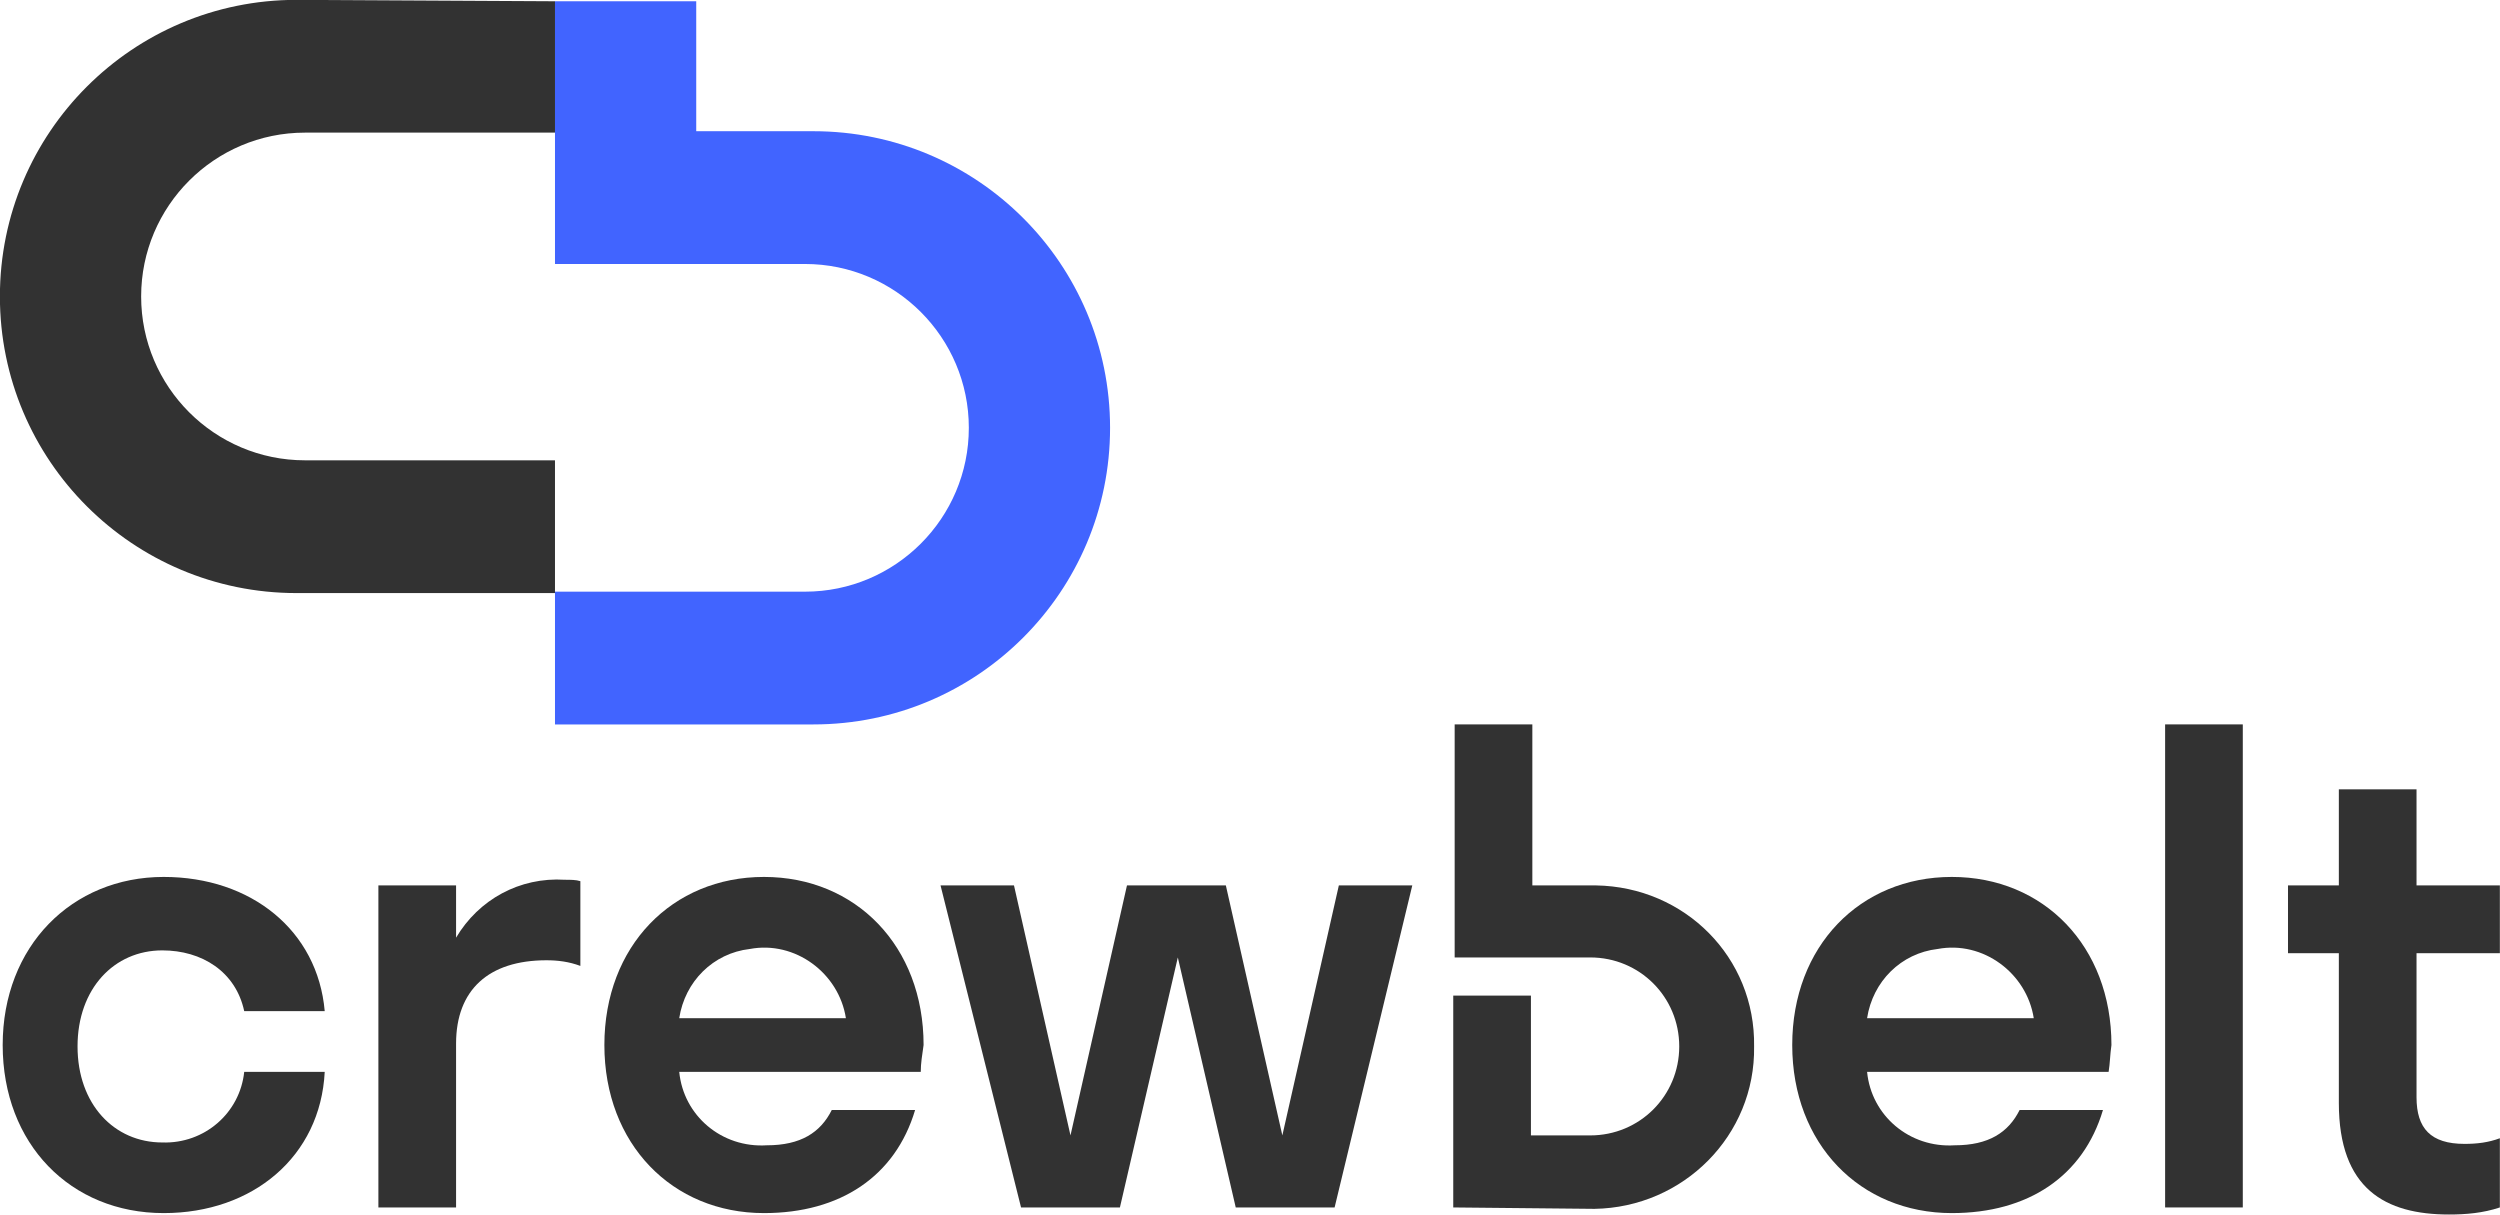
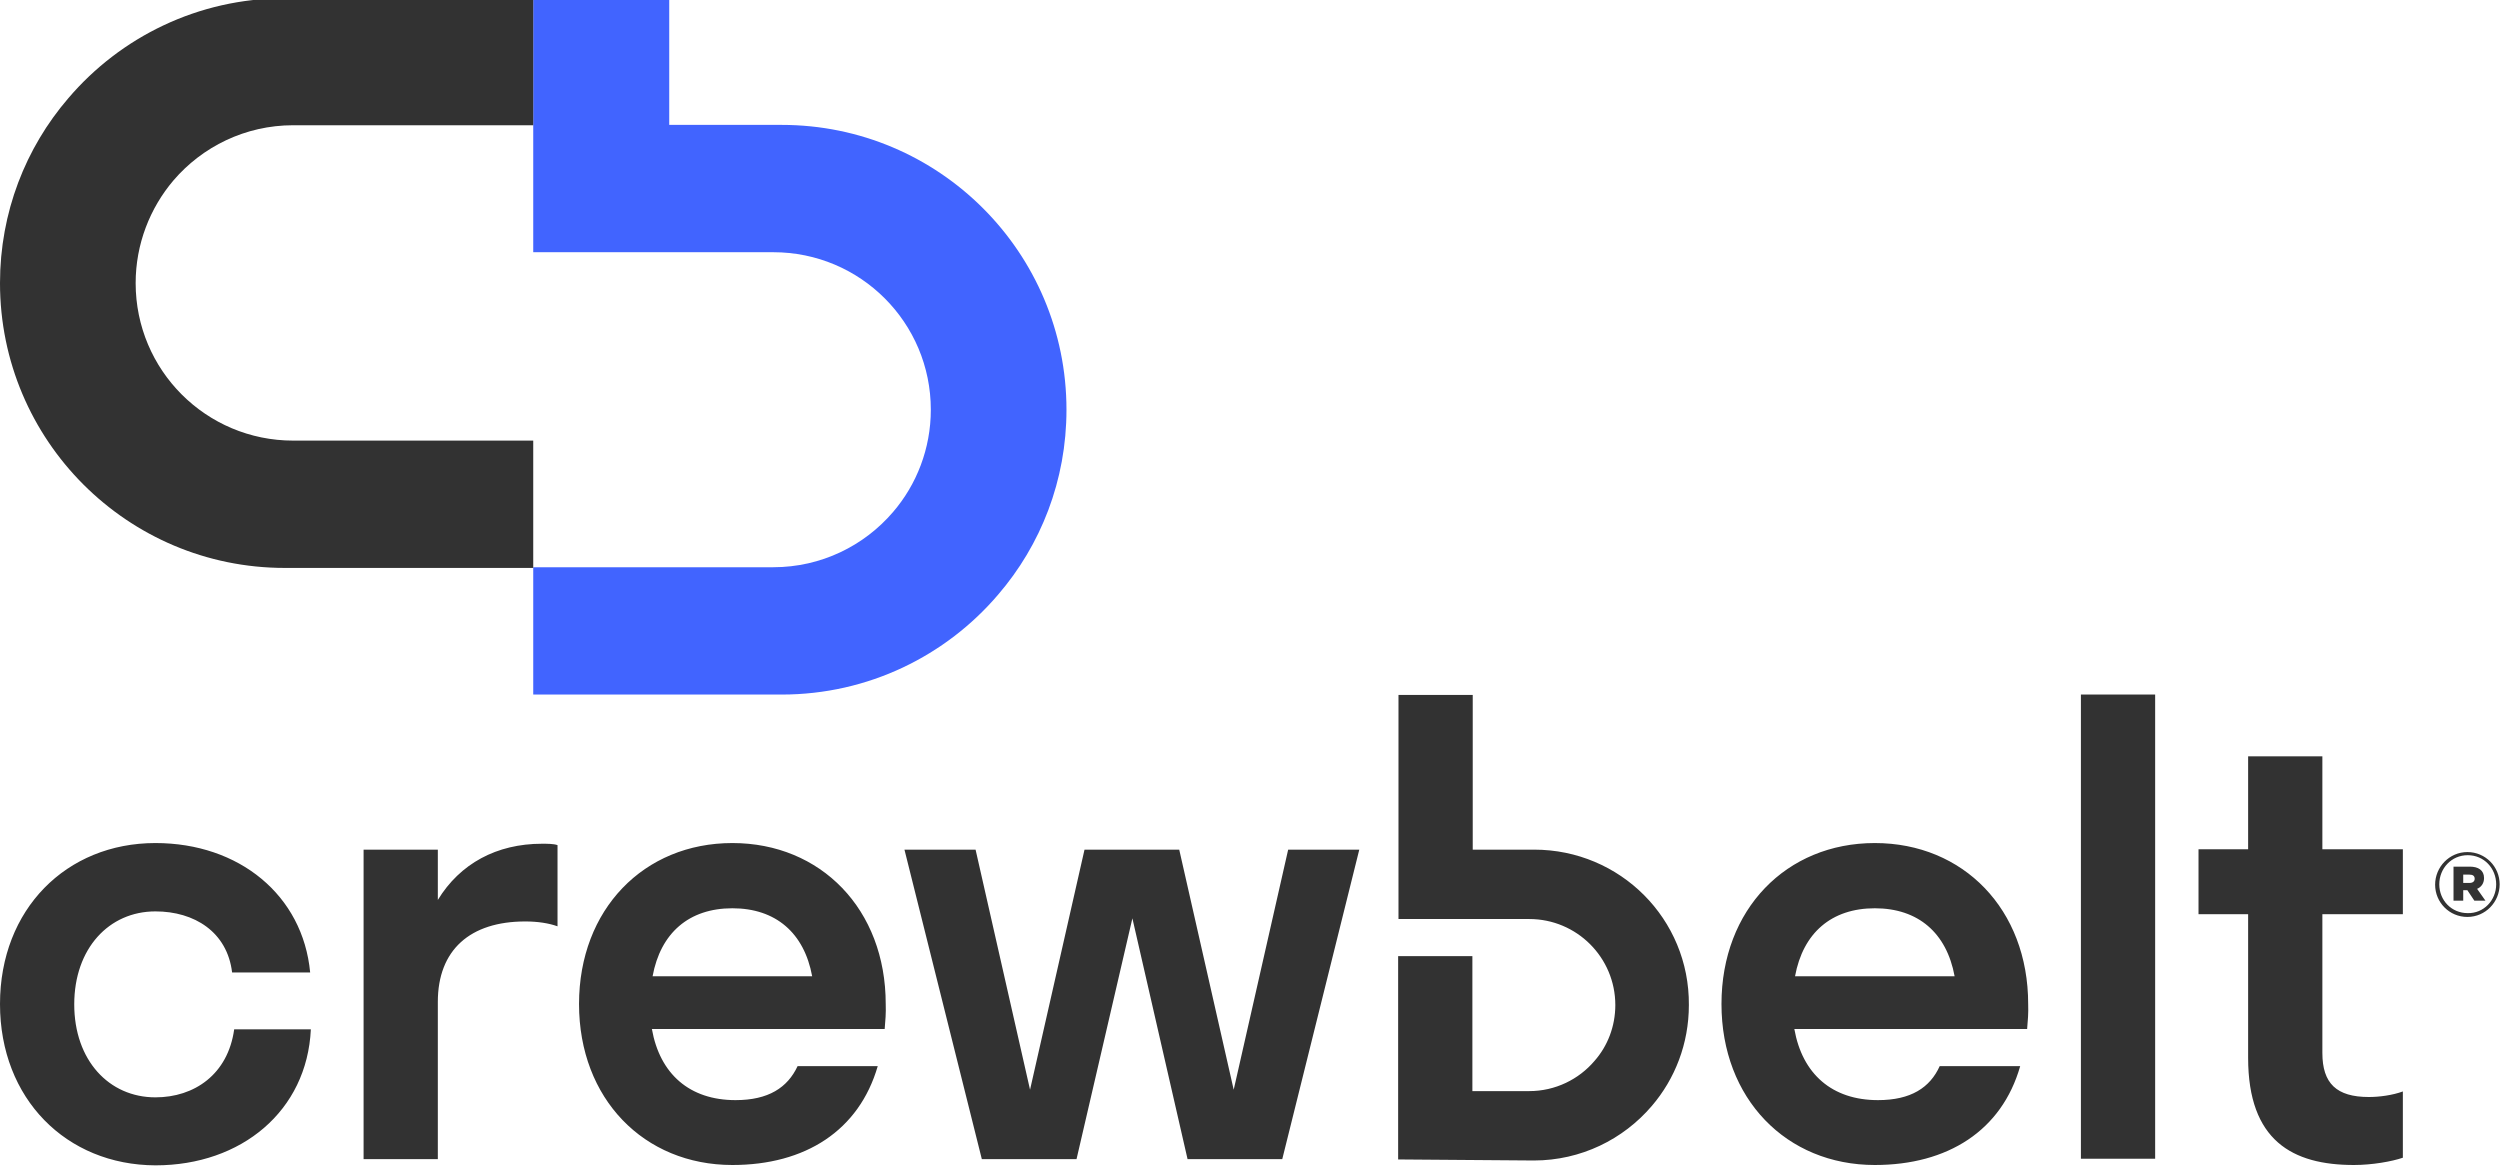
- <svg xmlns="http://www.w3.org/2000/svg" version="1.1" id="logo" x="0" y="0" viewBox="0 0 177 86" xml:space="preserve">
+ <svg xmlns="http://www.w3.org/2000/svg" version="1.1" id="logo" x="0" y="0" viewBox="0 0 720.6 335.8" xml:space="preserve">
  <style>.logo--st0{fill:#323232}</style>
-   <g id="crewbelt" transform="translate(153.69 204.987)">
-     <path id="Path_40" class="logo--st0" d="M-142.2-137.7c-3.4 0-6 2.7-6 6.8s2.6 6.8 6 6.8c3 .1 5.5-2.1 5.8-5h5.7c-.3 6-5.1 10-11.4 10-6.6 0-11.4-4.9-11.4-11.9s4.9-11.9 11.4-11.9c6.2 0 10.9 3.8 11.4 9.5h-5.7c-.6-2.8-3-4.3-5.8-4.3z" />
-     <path id="Path_41" class="logo--st0" d="M-121.4-119.5h-5.5v-22.8h5.5v3.7c1.6-2.7 4.5-4.3 7.7-4.1.4 0 .8 0 1.1.1v6c-.8-.3-1.6-.4-2.4-.4-4.1 0-6.4 2.1-6.4 5.9v11.6z" />
-     <path id="Path_42" class="logo--st0" d="M-88.5-129.1h-17.1c.3 3.1 3 5.4 6.2 5.2 2.4 0 3.8-.9 4.6-2.5h5.9c-1.4 4.7-5.3 7.3-10.7 7.3-6.5 0-11.3-4.9-11.3-11.9s4.8-11.9 11.3-11.9 11.3 4.9 11.3 11.9c-.1.7-.2 1.3-.2 1.9zm-17.1-3.8h11.8c-.5-3.2-3.6-5.5-6.8-4.9-2.6.3-4.6 2.3-5 4.9z" />
-     <path id="Path_43" class="logo--st0" d="M-59.2-119.5h-7l-4.1-17.7-4.1 17.7h-7l-5.7-22.8h5.2l4 17.7 4-17.7h7l4 17.7 4-17.7h5.2l-5.5 22.8z" />
-     <path id="Path_47" class="logo--st0" d="M-40.7-142.3h-4.5v-11.4h-5.5v16.5h9.6c3.5 0 6.3 2.8 6.3 6.3s-2.8 6.3-6.3 6.3h-4.2v-9.9h-5.5v15l10 .1c6.3-.1 11.4-5.2 11.3-11.5.1-6.3-4.9-11.3-11.2-11.4z" />
-     <path id="Path_44" class="logo--st0" d="M-4.4-129.1h-17.1c.3 3.1 3 5.4 6.2 5.2 2.4 0 3.8-.9 4.6-2.5h5.9c-1.4 4.7-5.3 7.3-10.7 7.3-6.5 0-11.3-4.9-11.3-11.9s4.8-11.9 11.3-11.9S-4.2-138-4.2-131c-.1.7-.1 1.3-.2 1.9zm-17.1-3.8h11.8c-.5-3.2-3.6-5.5-6.8-4.9-2.6.3-4.6 2.3-5 4.9z" />
-     <path id="Path_45" class="logo--st0" d="M-.4-119.5v-34.2h5.5v34.2H-.4z" />
-     <path id="Path_46" class="logo--st0" d="M20.8-124c.9 0 1.7-.1 2.5-.4v4.9c-1.2.4-2.4.5-3.6.5-4.5 0-7.8-1.8-7.8-7.9v-10.6H8.3v-4.8h3.6v-6.8h5.5v6.8h5.9v4.8h-5.9v10.2c0 2.2 1 3.3 3.4 3.3z" />
-   </g>
-   <g id="cb" transform="translate(153.693 153.69)">
-     <path id="Path_48" d="M-114.4-102.4h18.3c11.6 0 21-9.4 21-21s-9.4-21-21-21h-8.3v-9.2h-10v18.6h17.7c6.4 0 11.6 5.2 11.6 11.6 0 6.4-5.2 11.6-11.6 11.6h-17.7v9.4z" fill="#4164ff" />
-     <path id="Path_49" class="logo--st0" d="m-114.4-153.6-18.3-.1c-11.6 0-21 9.4-21 21s9.4 21 21 21h18.3v-9.4h-17.7c-6.4 0-11.6-5.2-11.6-11.6 0-6.4 5.2-11.6 11.6-11.6h17.7v-9.3z" />
-   </g>
+   <path class="logo--st0" d="M44.8 262.7c-13.4 0-23.4 10.7-23.4 26.8s10 26.8 23.4 26.8c11.2 0 20.9-6.6 22.7-19.6h22.1c-1.1 23.5-20 39.2-44.8 39.2C19.1 335.8 0 316.7 0 289.4S19.1 243 44.8 243c24.1 0 42.5 15 44.6 37.3H66.9c-1.4-11.7-10.9-17.6-22.1-17.6zM126.2 334.1h-21.4v-89.2h21.4v14.5c6.4-10.5 17-16.2 30-16.2 1.6 0 3.4 0 4.5.4V267c-2.5-.9-5.7-1.4-9.3-1.4-15.9 0-25.2 8.2-25.2 23.2v45.3zM255 296.6h-67.1c2.3 13 10.9 20.5 24.1 20.5 9.5 0 15-3.6 17.9-9.8H253c-5.4 18.6-20.9 28.5-41.9 28.5-25.5 0-44.2-19.1-44.2-46.4s18.7-46.4 44.2-46.4c25.5 0 44.2 19.1 44.2 46.4.1 2.6-.1 4.9-.3 7.2zm-66.9-15.2h46c-2.3-12.5-10.5-19.6-23-19.6s-20.7 7.1-23 19.6zM369.6 334.1h-27.3l-15.9-69.4-16.1 69.4H283l-22.3-89.2h20.5l15.7 69.2 15.7-69.2h27.3l15.7 69.2 15.7-69.2h20.5l-22.2 89.2zM584.3 296.6h-67.1c2.3 13 10.9 20.5 24.1 20.5 9.5 0 15-3.6 17.8-9.8h23.2c-5.3 18.6-20.9 28.5-41.9 28.5-25.5 0-44.2-19.1-44.2-46.4s18.7-46.4 44.2-46.4c25.5 0 44.2 19.1 44.2 46.4.1 2.6-.1 4.9-.3 7.2zm-66.9-15.2h46c-2.3-12.5-10.5-19.6-23-19.6s-20.7 7.1-23 19.6zM599.8 334.1V200.2h21.4V334h-21.4zM682.8 316.2c3 0 6.8-.5 9.8-1.6v19.1c-3.2 1.1-8.9 2.1-14.1 2.1-17.7 0-30.5-7-30.5-30.9v-41.4h-14.3v-18.7H648V218h21.4v26.8h23.2v18.7h-23.2v40c0 8.8 4.1 12.7 13.4 12.7zM442.2 244.9h-17.7v-44.6h-21.4v64.6h37.7c13.7 0 24.8 11.1 24.8 24.8 0 6.1-2.2 11.8-6 16.1-4.5 5.3-11.3 8.7-18.8 8.7h-16.4v-38.9H403v58.6l39.1.3c13.6 0 25.8-6.1 34-15.7 6.7-7.8 10.7-18 10.7-29.1.2-24.8-19.8-44.8-44.6-44.8z" />
+   <path d="M153.7 200.2h71.6c25 0 47.4-11.2 62.4-28.8 12.3-14.3 19.7-32.9 19.7-53.3 0-45.3-36.7-82.1-82.1-82.1h-32.4V0h-39.2v72.7h69.2c25.1 0 45.4 20.3 45.4 45.4 0 11.2-4.1 21.6-10.9 29.5-8.3 9.7-20.7 15.9-34.5 15.9h-69.2v36.7z" fill="#4164ff" />
+   <path class="logo--st0" d="M153.7 0 82.1-.5c-25 0-47.4 11.2-62.4 28.8C7.4 42.6 0 61.2 0 81.6c0 45.3 36.7 82.1 82.1 82.1h71.6V127H84.5c-25.1 0-45.4-20.3-45.4-45.4C39.1 70.4 43.2 60 50 52c8.3-9.7 20.7-15.9 34.5-15.9h69.2V0zM701.9 255c0-5.1 4.1-9.4 9.3-9.4 5.2 0 9.3 4.2 9.3 9.3 0 5.1-4.1 9.4-9.3 9.4-5.2 0-9.3-4.2-9.3-9.3zm17.6-.1c0-4.6-3.5-8.4-8.2-8.4-4.7 0-8.2 3.8-8.2 8.4 0 4.6 3.5 8.3 8.2 8.3 4.6.1 8.2-3.7 8.2-8.3zm-12.3-5.1h4.7c2.4 0 4.1 1 4.1 3.3 0 1.5-.8 2.6-2 3.1l2.4 3.4h-3.2l-2-3H710v3h-2.8v-9.8zm4.6 4.7c1 0 1.5-.5 1.5-1.2 0-.8-.5-1.2-1.5-1.2H710v2.4h1.8z" />
</svg>
